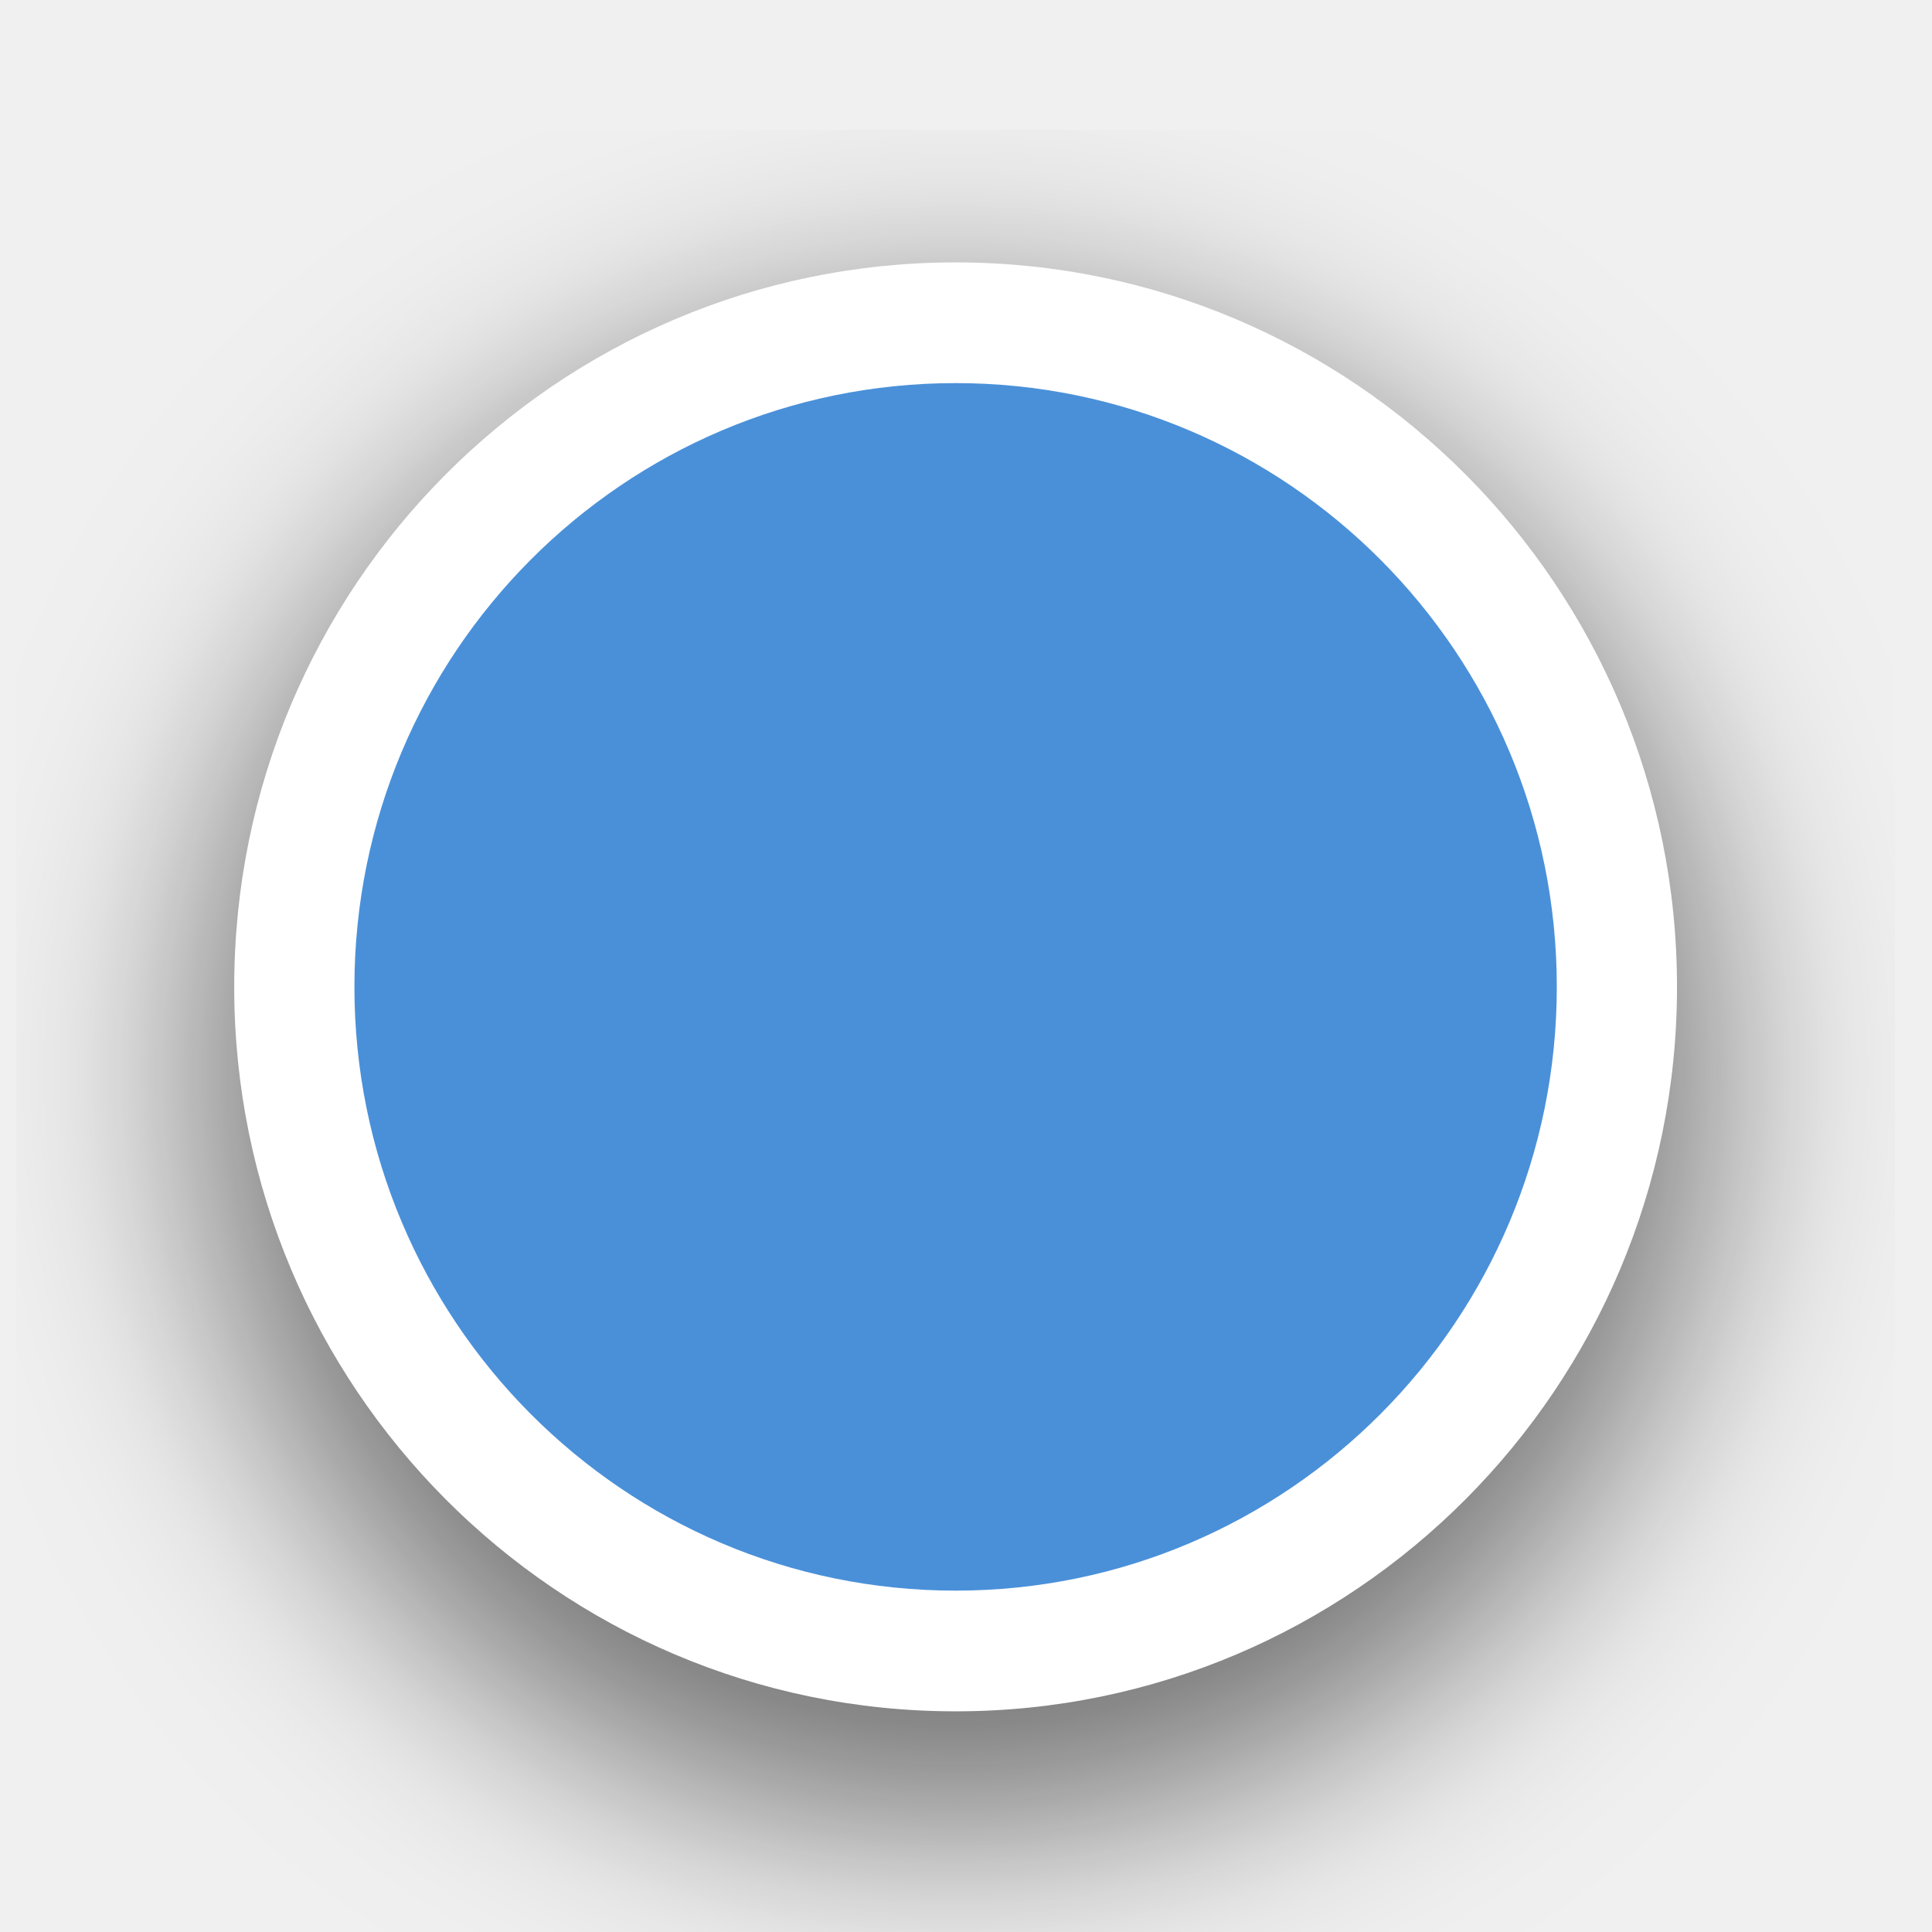
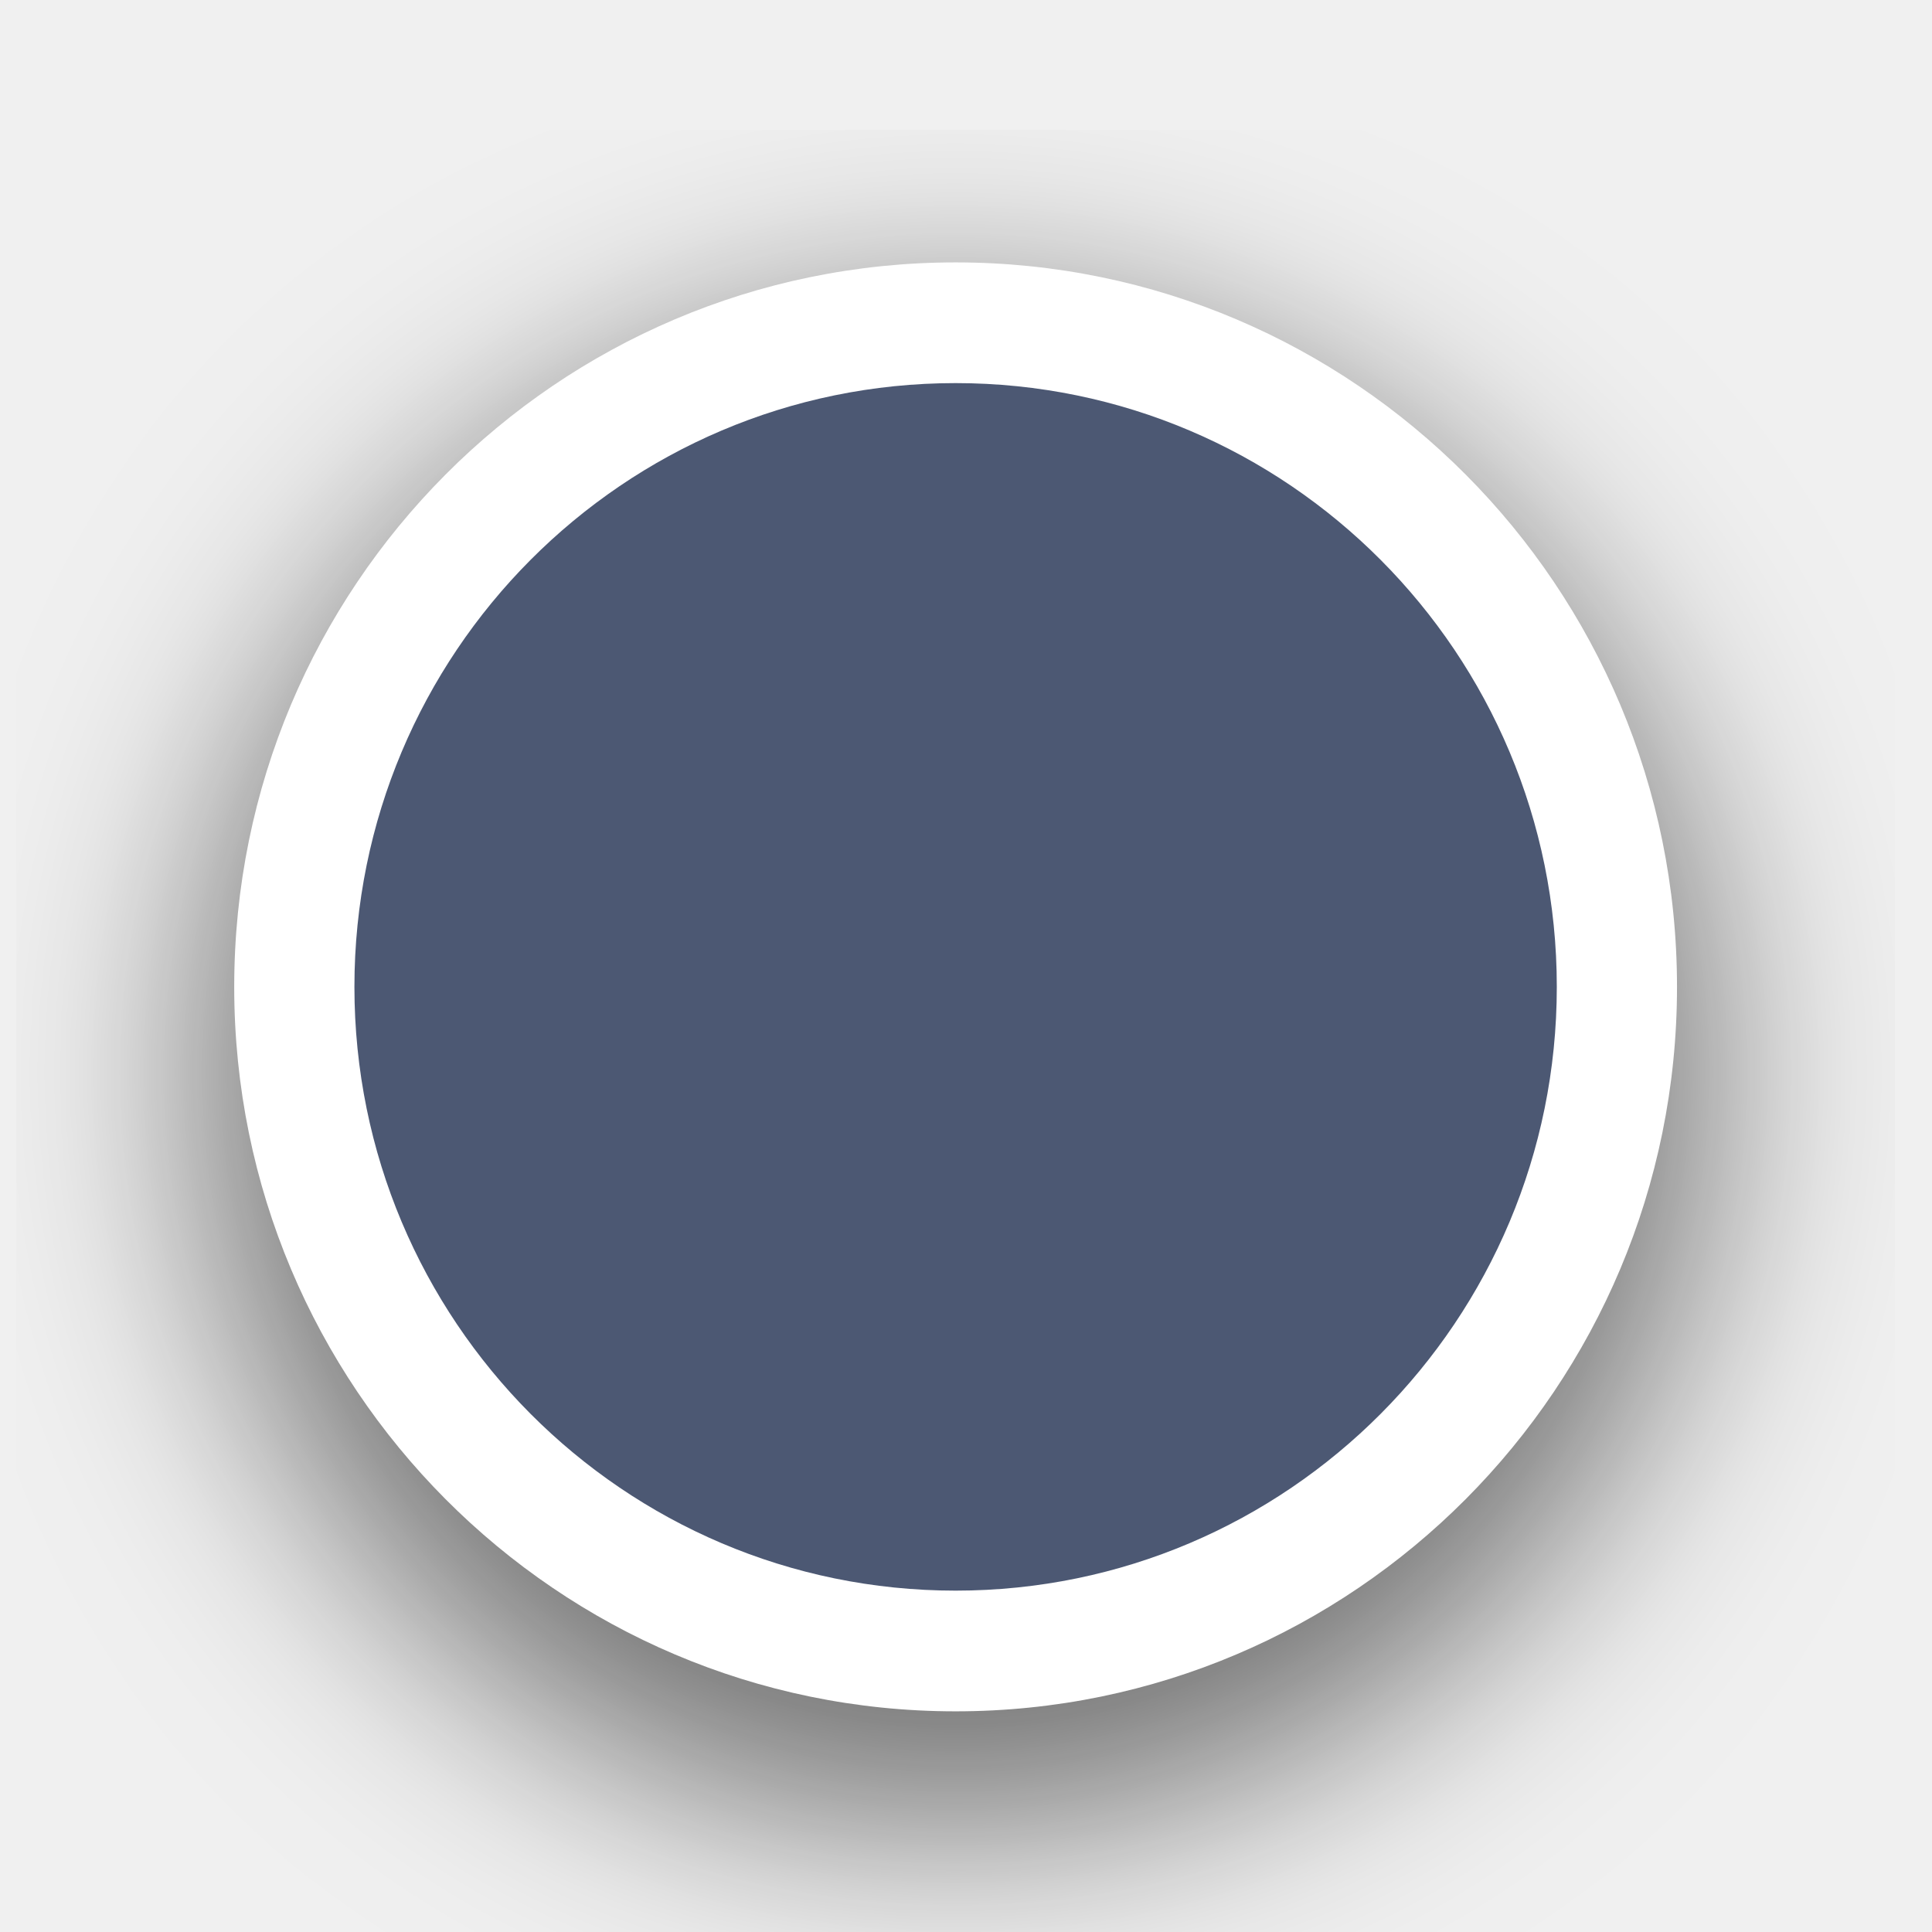
<svg xmlns="http://www.w3.org/2000/svg" xmlns:xlink="http://www.w3.org/1999/xlink" version="1.0" id="Foreground" x="0px" y="0px" width="32" height="32" viewBox="0 0 23.273 23.273" enable-background="new 0 0 16 16" xml:space="preserve">
  <defs id="defs2397">
    <linearGradient id="linearGradient3173">
      <stop style="stop-color:#c4c4c4;stop-opacity:1;" offset="0" id="stop3175" />
      <stop style="stop-color:#ffffff;stop-opacity:1;" offset="1" id="stop3177" />
    </linearGradient>
    <filter color-interpolation-filters="sRGB" id="filter16494-4" x="-0.21" width="1.42" y="-0.209" height="1.418">
      <feGaussianBlur stdDeviation="1.328" id="feGaussianBlur16496-8" />
    </filter>
  </defs>
  <g style="display:inline" id="g16402-8" transform="translate(4.753348,2.823893)">
    <g id="g3172-6" transform="translate(-0.8999542,0.9402861)" />
    <g id="g837">
      <path xlink:href="#path2394-32" style="color:#000000;display:inline;overflow:visible;visibility:visible;opacity:0.53;fill:#000000;fill-opacity:1;fill-rule:nonzero;stroke:#000000;stroke-width:2.182;stroke-linecap:butt;stroke-linejoin:miter;stroke-miterlimit:4;stroke-dasharray:none;stroke-dashoffset:0;stroke-opacity:1;marker:none;filter:url(#filter16494-4);enable-background:accumulate" id="path16480-5" d="m 6.758,1.064 c -4.397,0 -7.963,3.582 -7.963,8 0,4.418 3.566,8 7.963,8 4.397,0 7.963,-3.582 7.963,-8 0,-4.418 -3.566,-8 -7.963,-8 z" transform="translate(0,1.028519)" />
      <ellipse ry="8.727" rx="8.69" cy="9.064" cx="6.758" id="circle4266" style="opacity:1;fill:#ffffff;fill-opacity:1;stroke:none;stroke-width:0.998;stroke-opacity:1" />
-       <ellipse ry="7.273" rx="7.242" style="opacity:1;fill:#4a90d9;fill-opacity:1;stroke:none;stroke-width:0.998;stroke-opacity:1" id="circle4268" cx="6.758" cy="9.064" />
+       <ellipse ry="7.273" rx="7.242" style="opacity:1;fill:#485470;fill-opacity:0.976;stroke:none;stroke-width:0.998;stroke-opacity:1" id="circle4268" cx="6.758" cy="9.064" />
    </g>
  </g>
</svg>
